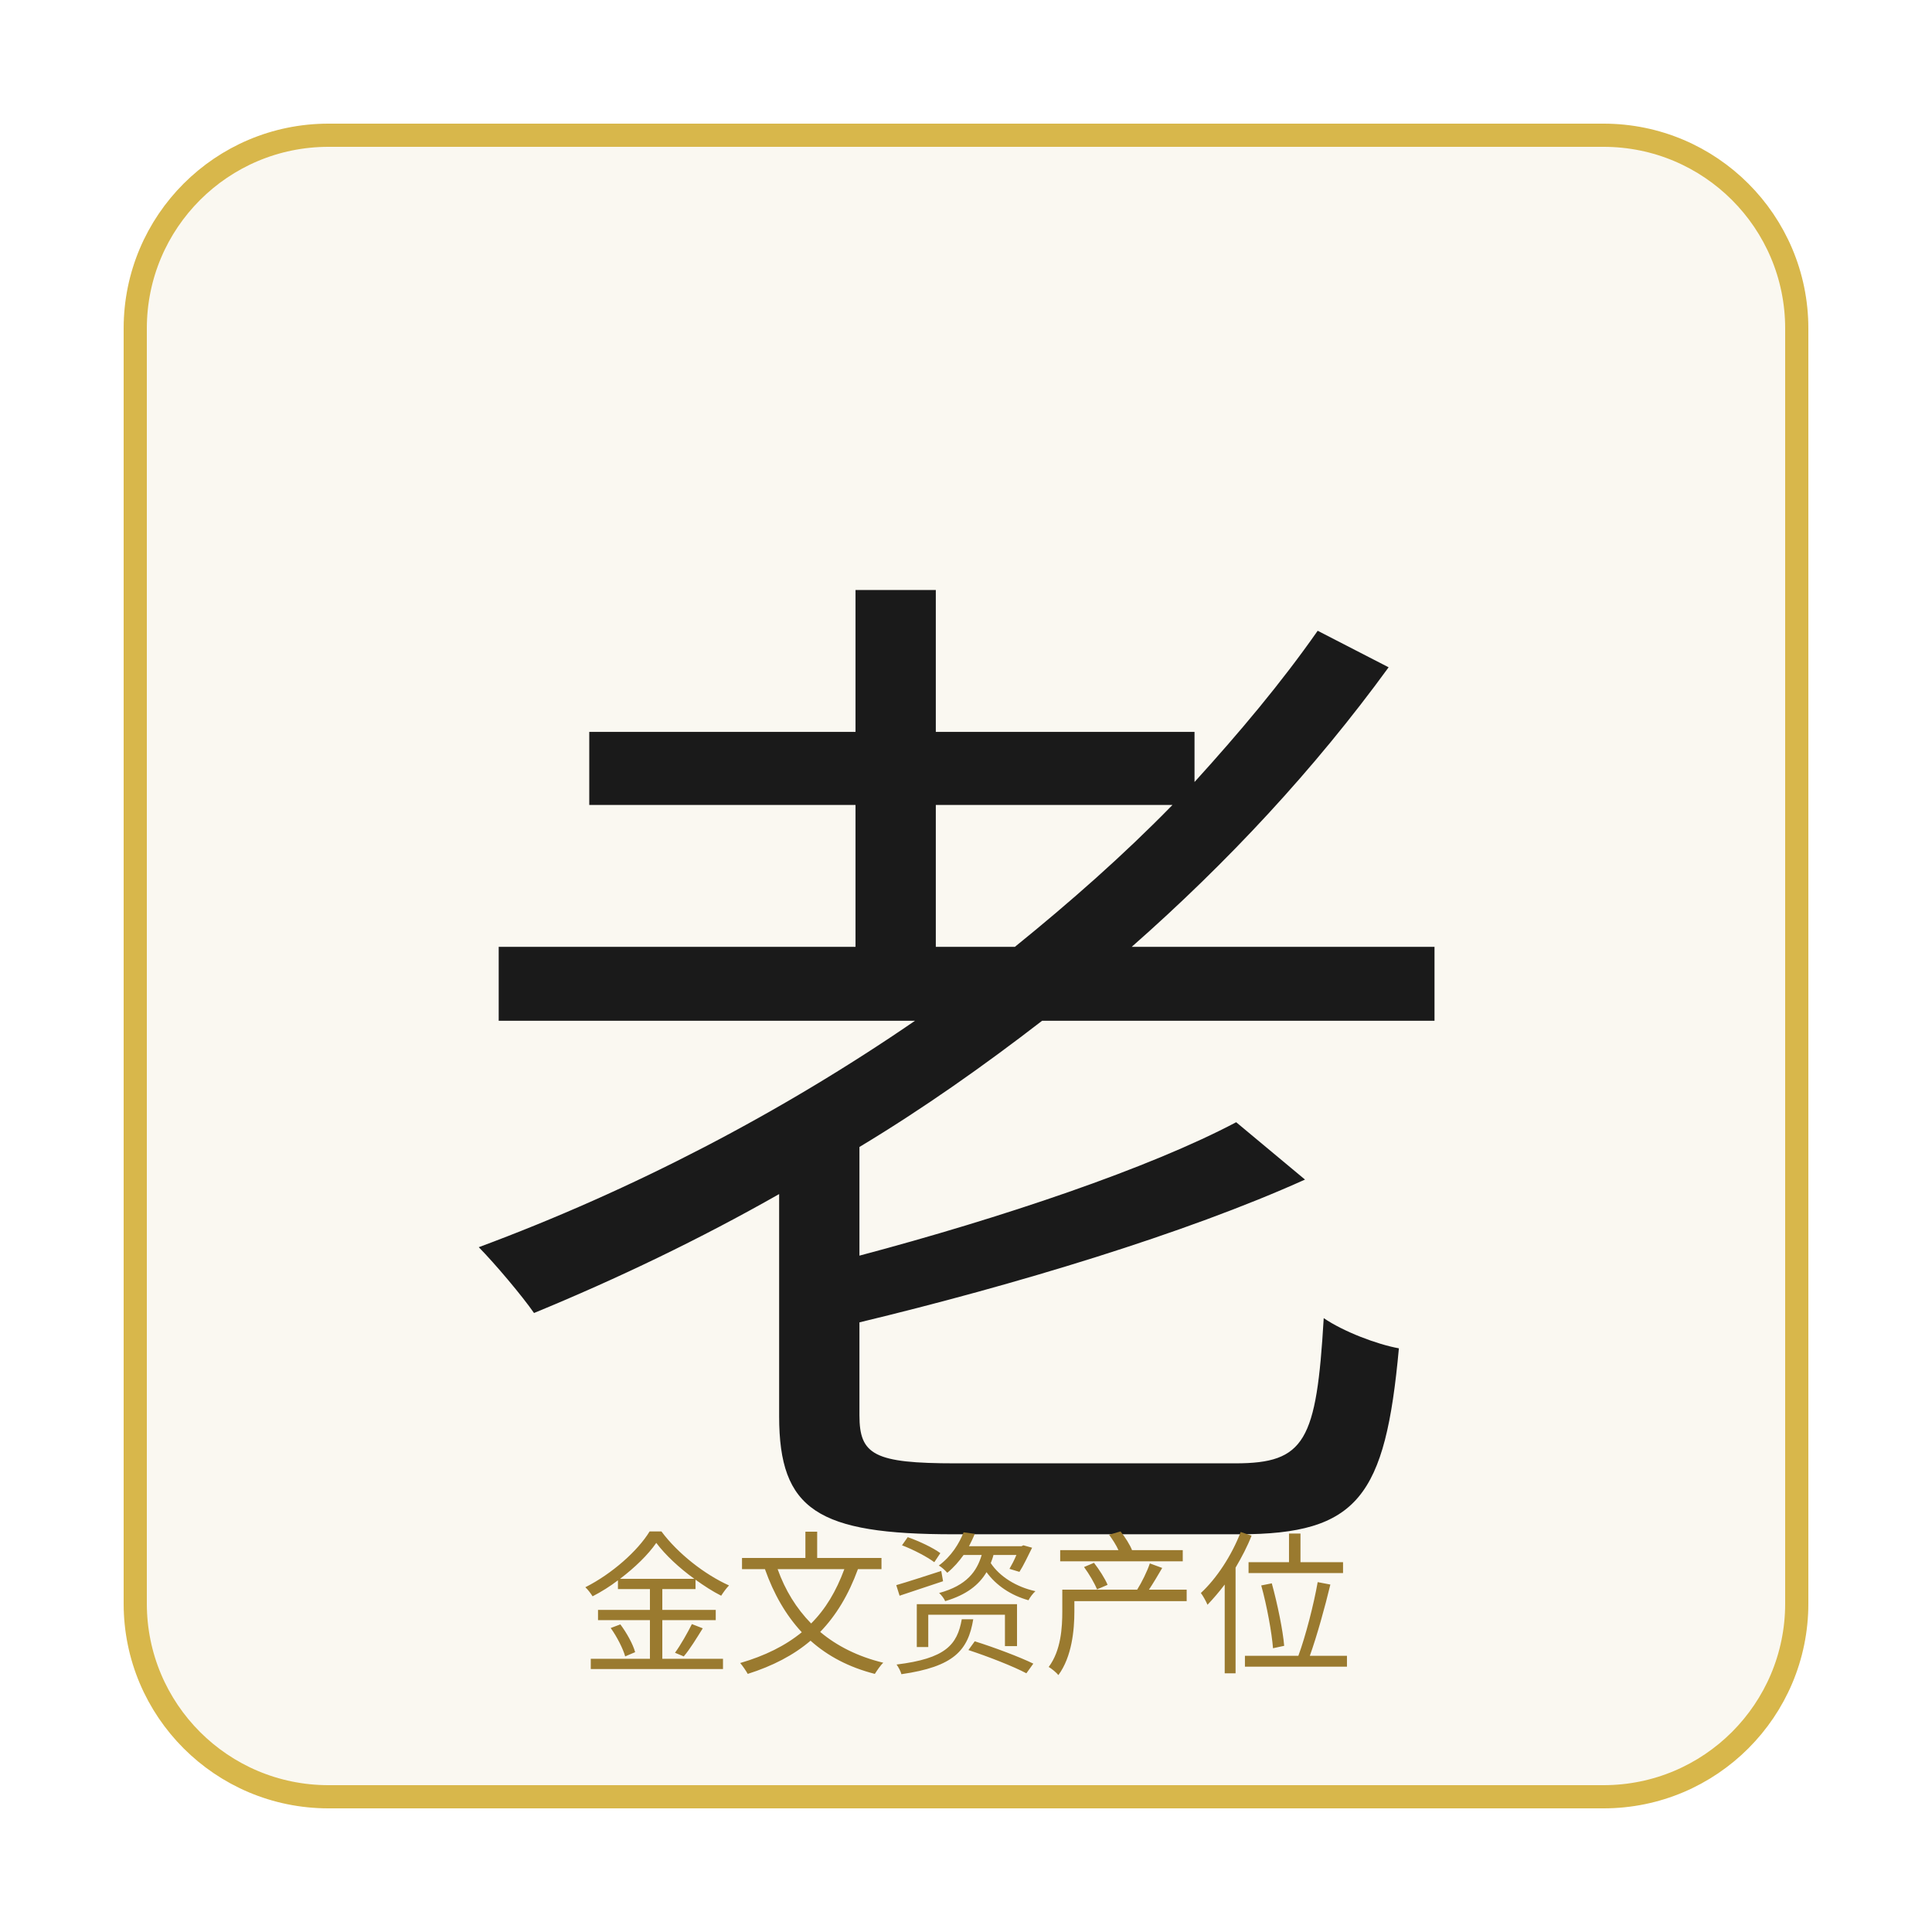
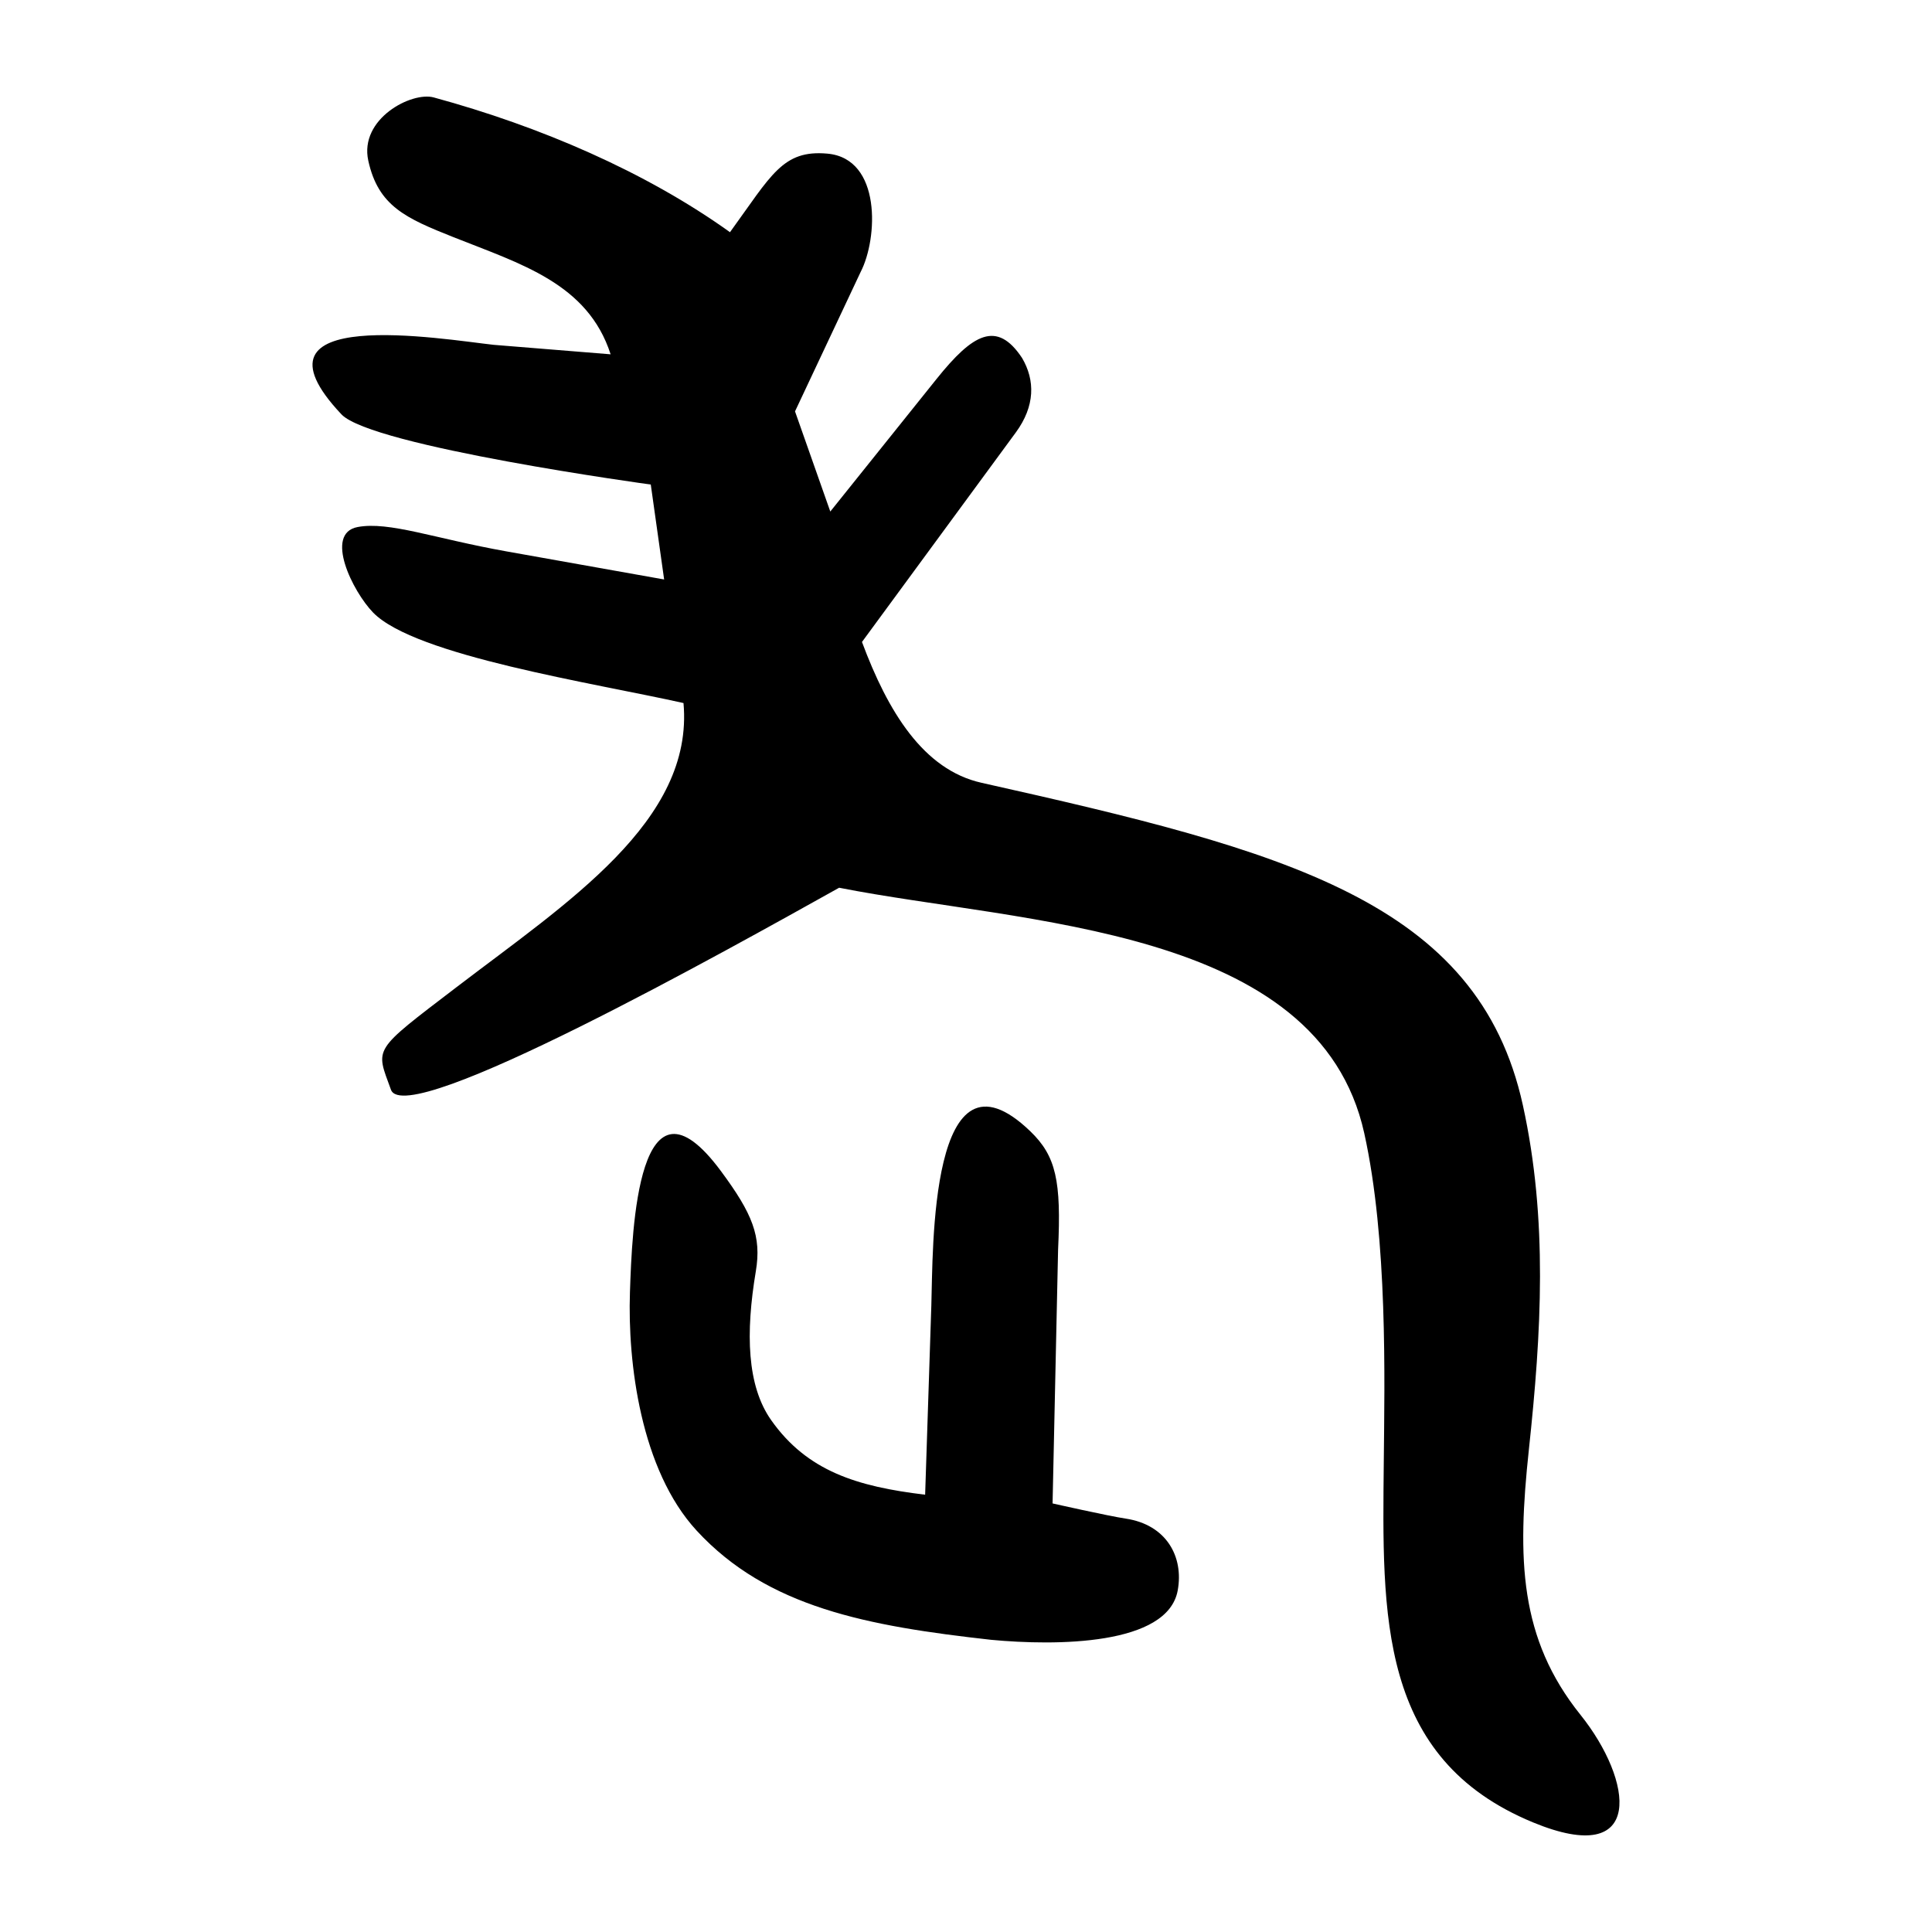
- <svg xmlns="http://www.w3.org/2000/svg" viewBox="0 0 100 100">
-   <rect x="7" y="7" width="86" height="86" rx="10" fill="#faf7f0" stroke="#d4af37" stroke-width="1.2" opacity="0.9" />
-   <text x="50" y="57" text-anchor="middle" dominant-baseline="middle" fill="#1a1a1a" font-size="54" font-family="STKaiti, KaiTi, serif">老</text>
-   <text x="50" y="86" text-anchor="middle" fill="#9a7a2f" font-size="8" font-family="PingFang SC, sans-serif">金文资产位</text>
+ <svg xmlns="http://www.w3.org/2000/svg" viewBox="0 0 300 300" height="300" width="300" id="svg10" version="1.1">
+   <defs id="defs14" />
+   <path id="path20" d="m 238.061,282.985 c -24.095,-9.938 -23.419,-32.219 -23.189,-55.948 0.125,-12.856 0.629,-34.524 -3.031,-51.072 -7.114,-32.164 -52.921,-32.471 -81.54,-38.118 -16.777,9.358 -67.296,37.714 -69.595,31.361 -2.386,-6.594 -3.029,-5.826 10.155,-15.9 17.216,-13.156 36.925,-25.826 35.271,-44.14 -13.896,-3.114 -41.665,-7.329 -48.199,-14.054 -3.18,-3.273 -7.621,-12.287 -2.408,-13.275 4.875,-0.924 11.959,1.792 23.11,3.778 l 24.492,4.363 -2.075,-14.739 c 0,0 -43.332,-5.916 -48.033,-10.902 C 36.855,47.195 68.916,52.701 76.66,53.545 l 18.157,1.471 C 91.262,44.001 80.864,40.989 70.422,36.829 63.047,33.892 58.737,32.028 57.188,24.949 c -1.426,-6.513 6.729,-10.755 10.158,-9.821 16.528,4.502 32.892,11.539 46.006,20.928 6.416,-8.826 8.164,-12.832 15.129,-12.2 8.432,0.764 7.841,13.191 5.164,18.365 l -10.195,21.658 5.478,15.552 16.507,-20.594 c 5.648,-7.046 9.364,-9.13 13.261,-3.268 2.06,3.487 2.038,7.497 -0.967,11.59 l -23.882,32.525 c 4.015,10.795 9.527,19.844 18.551,21.864 47.182,10.562 77.127,18.37 84.077,50.088 3.891,17.755 2.882,35.24 0.927,53.463 -1.824,16.997 -1.5,29.312 8.016,41.18 8.151,10.164 10.163,23.934 -7.358,16.707 z m -84.177,-28.357 c -19.168,-2.141 -34.708,-5.007 -45.717,-16.966 -8.675,-9.423 -10.719,-26.033 -10.349,-37.004 0.324,-9.595 1.243,-36.212 14.131,-18.808 4.891,6.605 6.323,10.132 5.416,15.546 -1.609,9.612 -1.384,17.783 2.382,23.122 5.598,7.936 13.356,10.316 23.908,11.579 l 0.962,-29.374 c 0.275,-8.383 -0.316,-42.138 15.36,-27.066 4.018,3.863 4.83,7.723 4.322,18.386 l -0.856,39.408 c 0,0 8.587,1.941 11.368,2.359 6.271,0.943 9.031,5.874 8.063,11.158 -1.567,8.547 -18.878,8.617 -28.991,7.66 z" style="fill:#000000;stroke-width:0.688" />
</svg>
